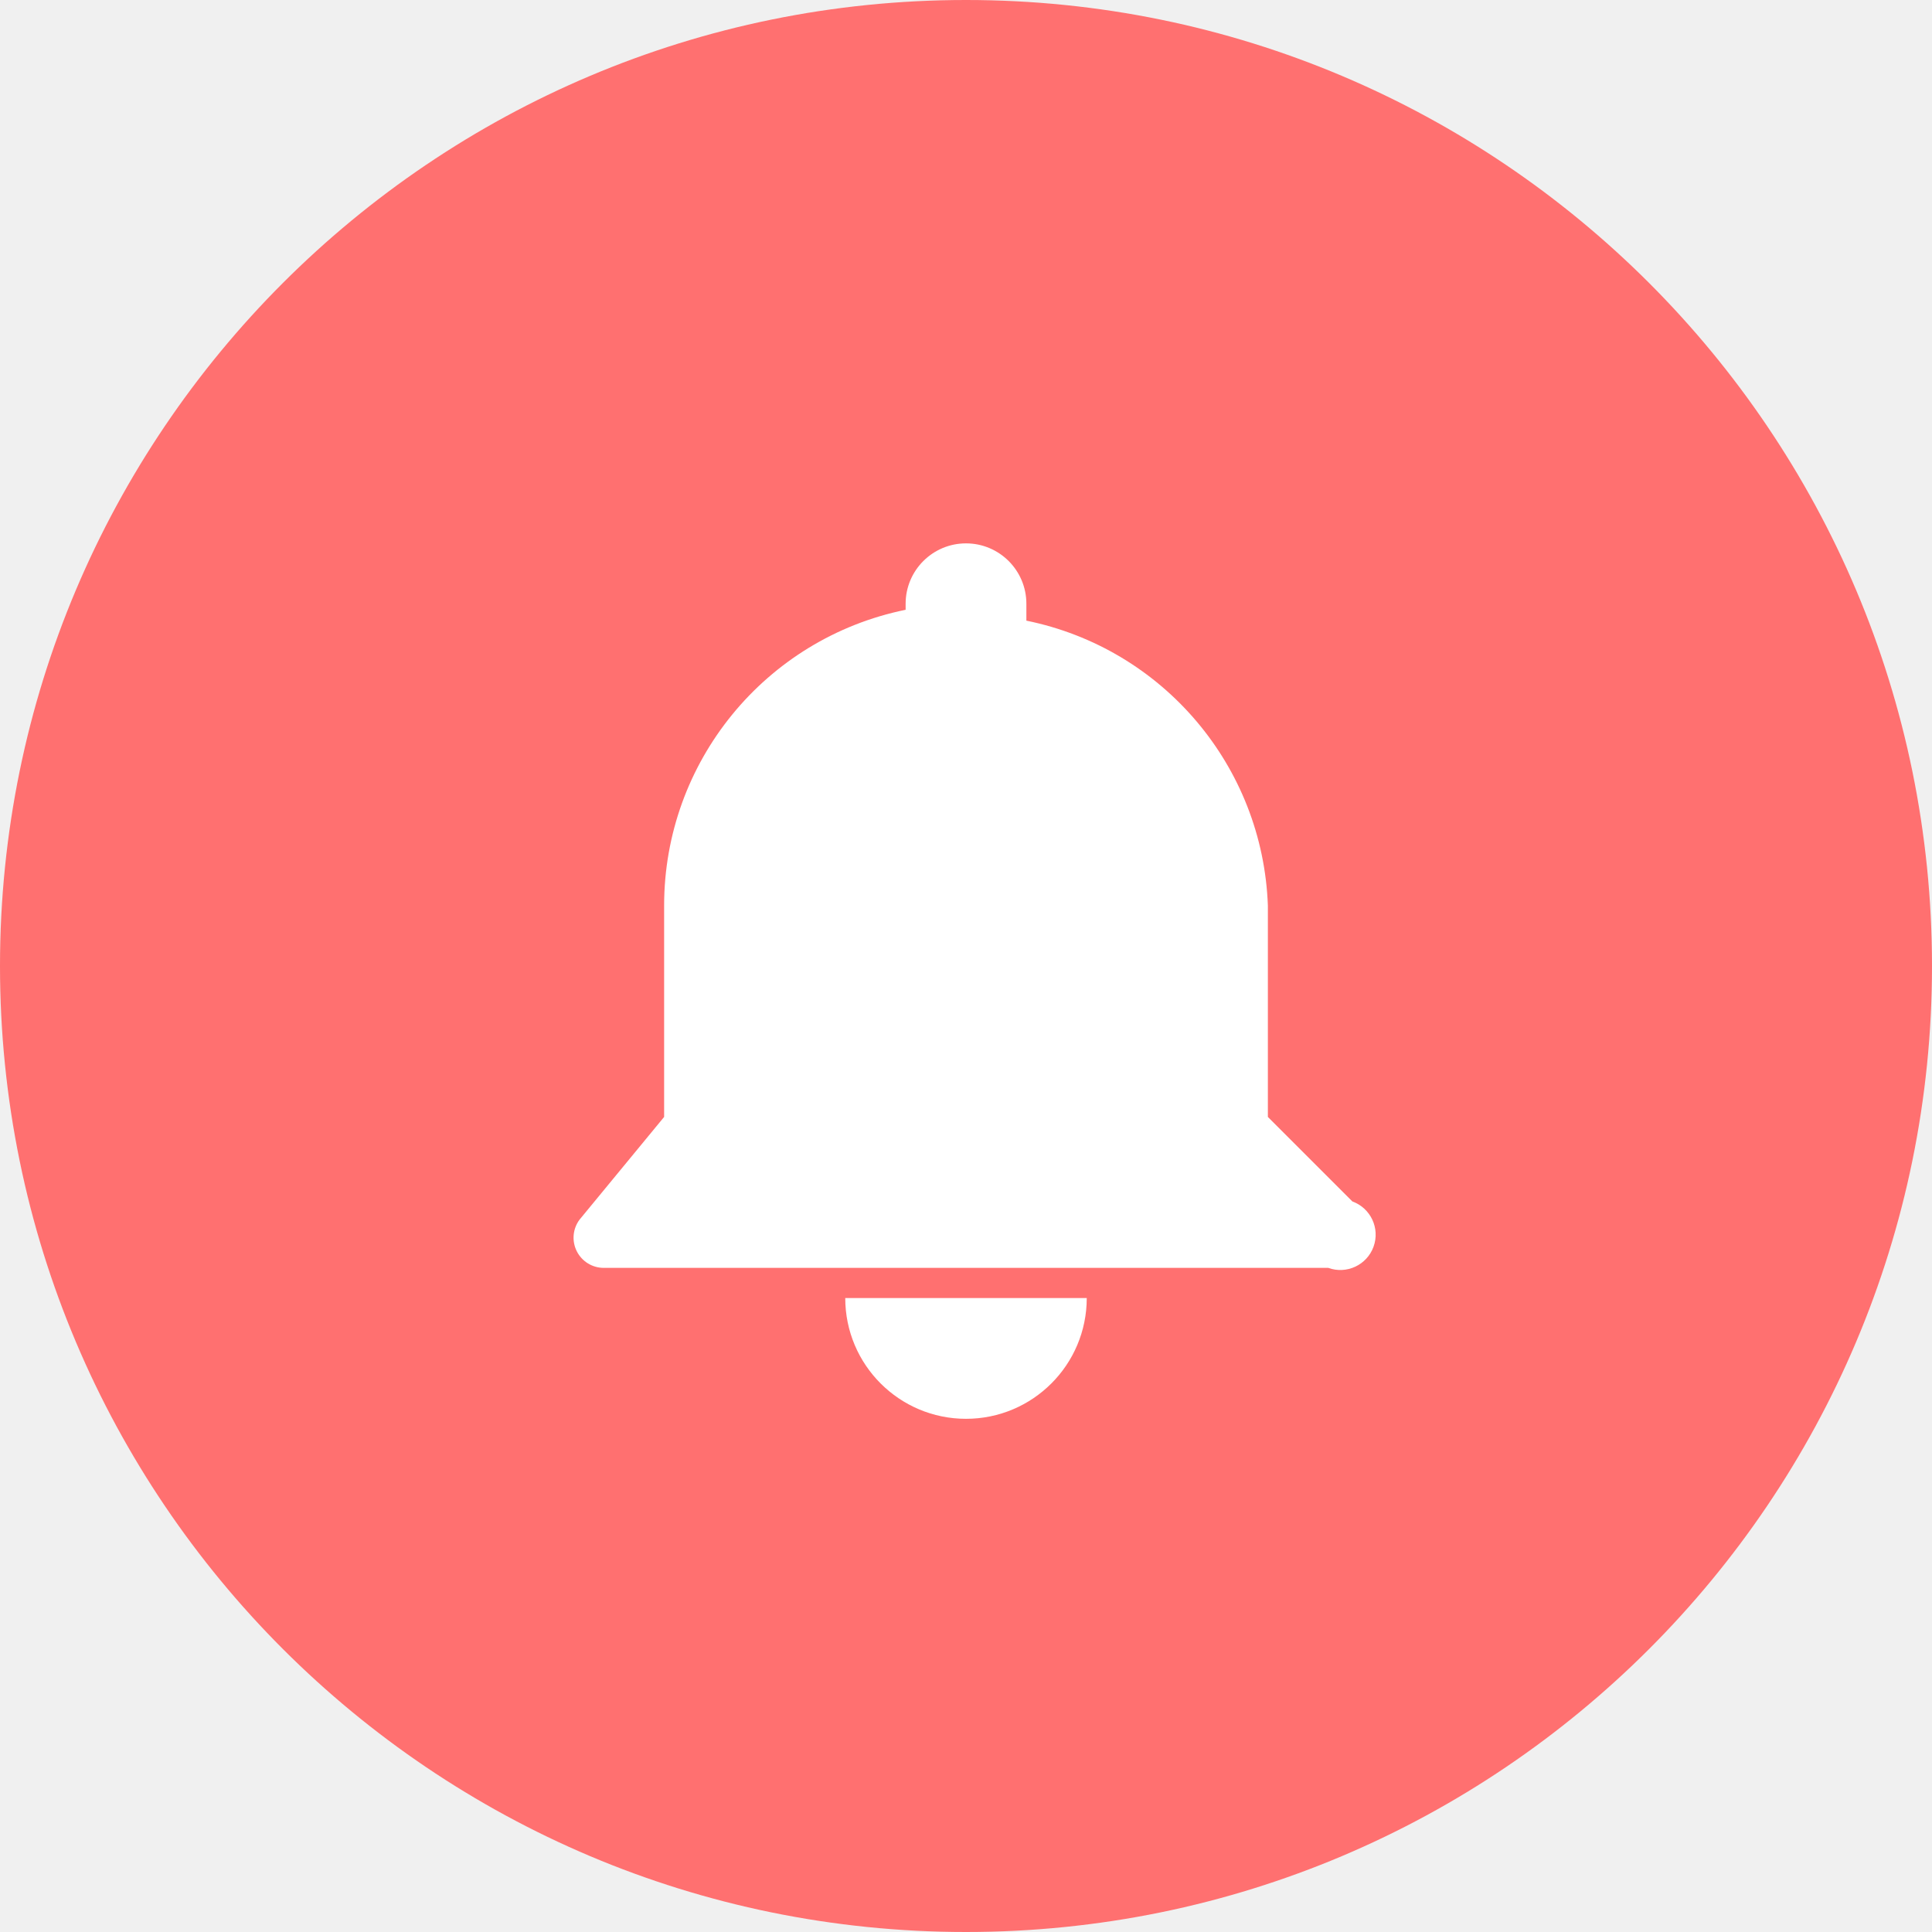
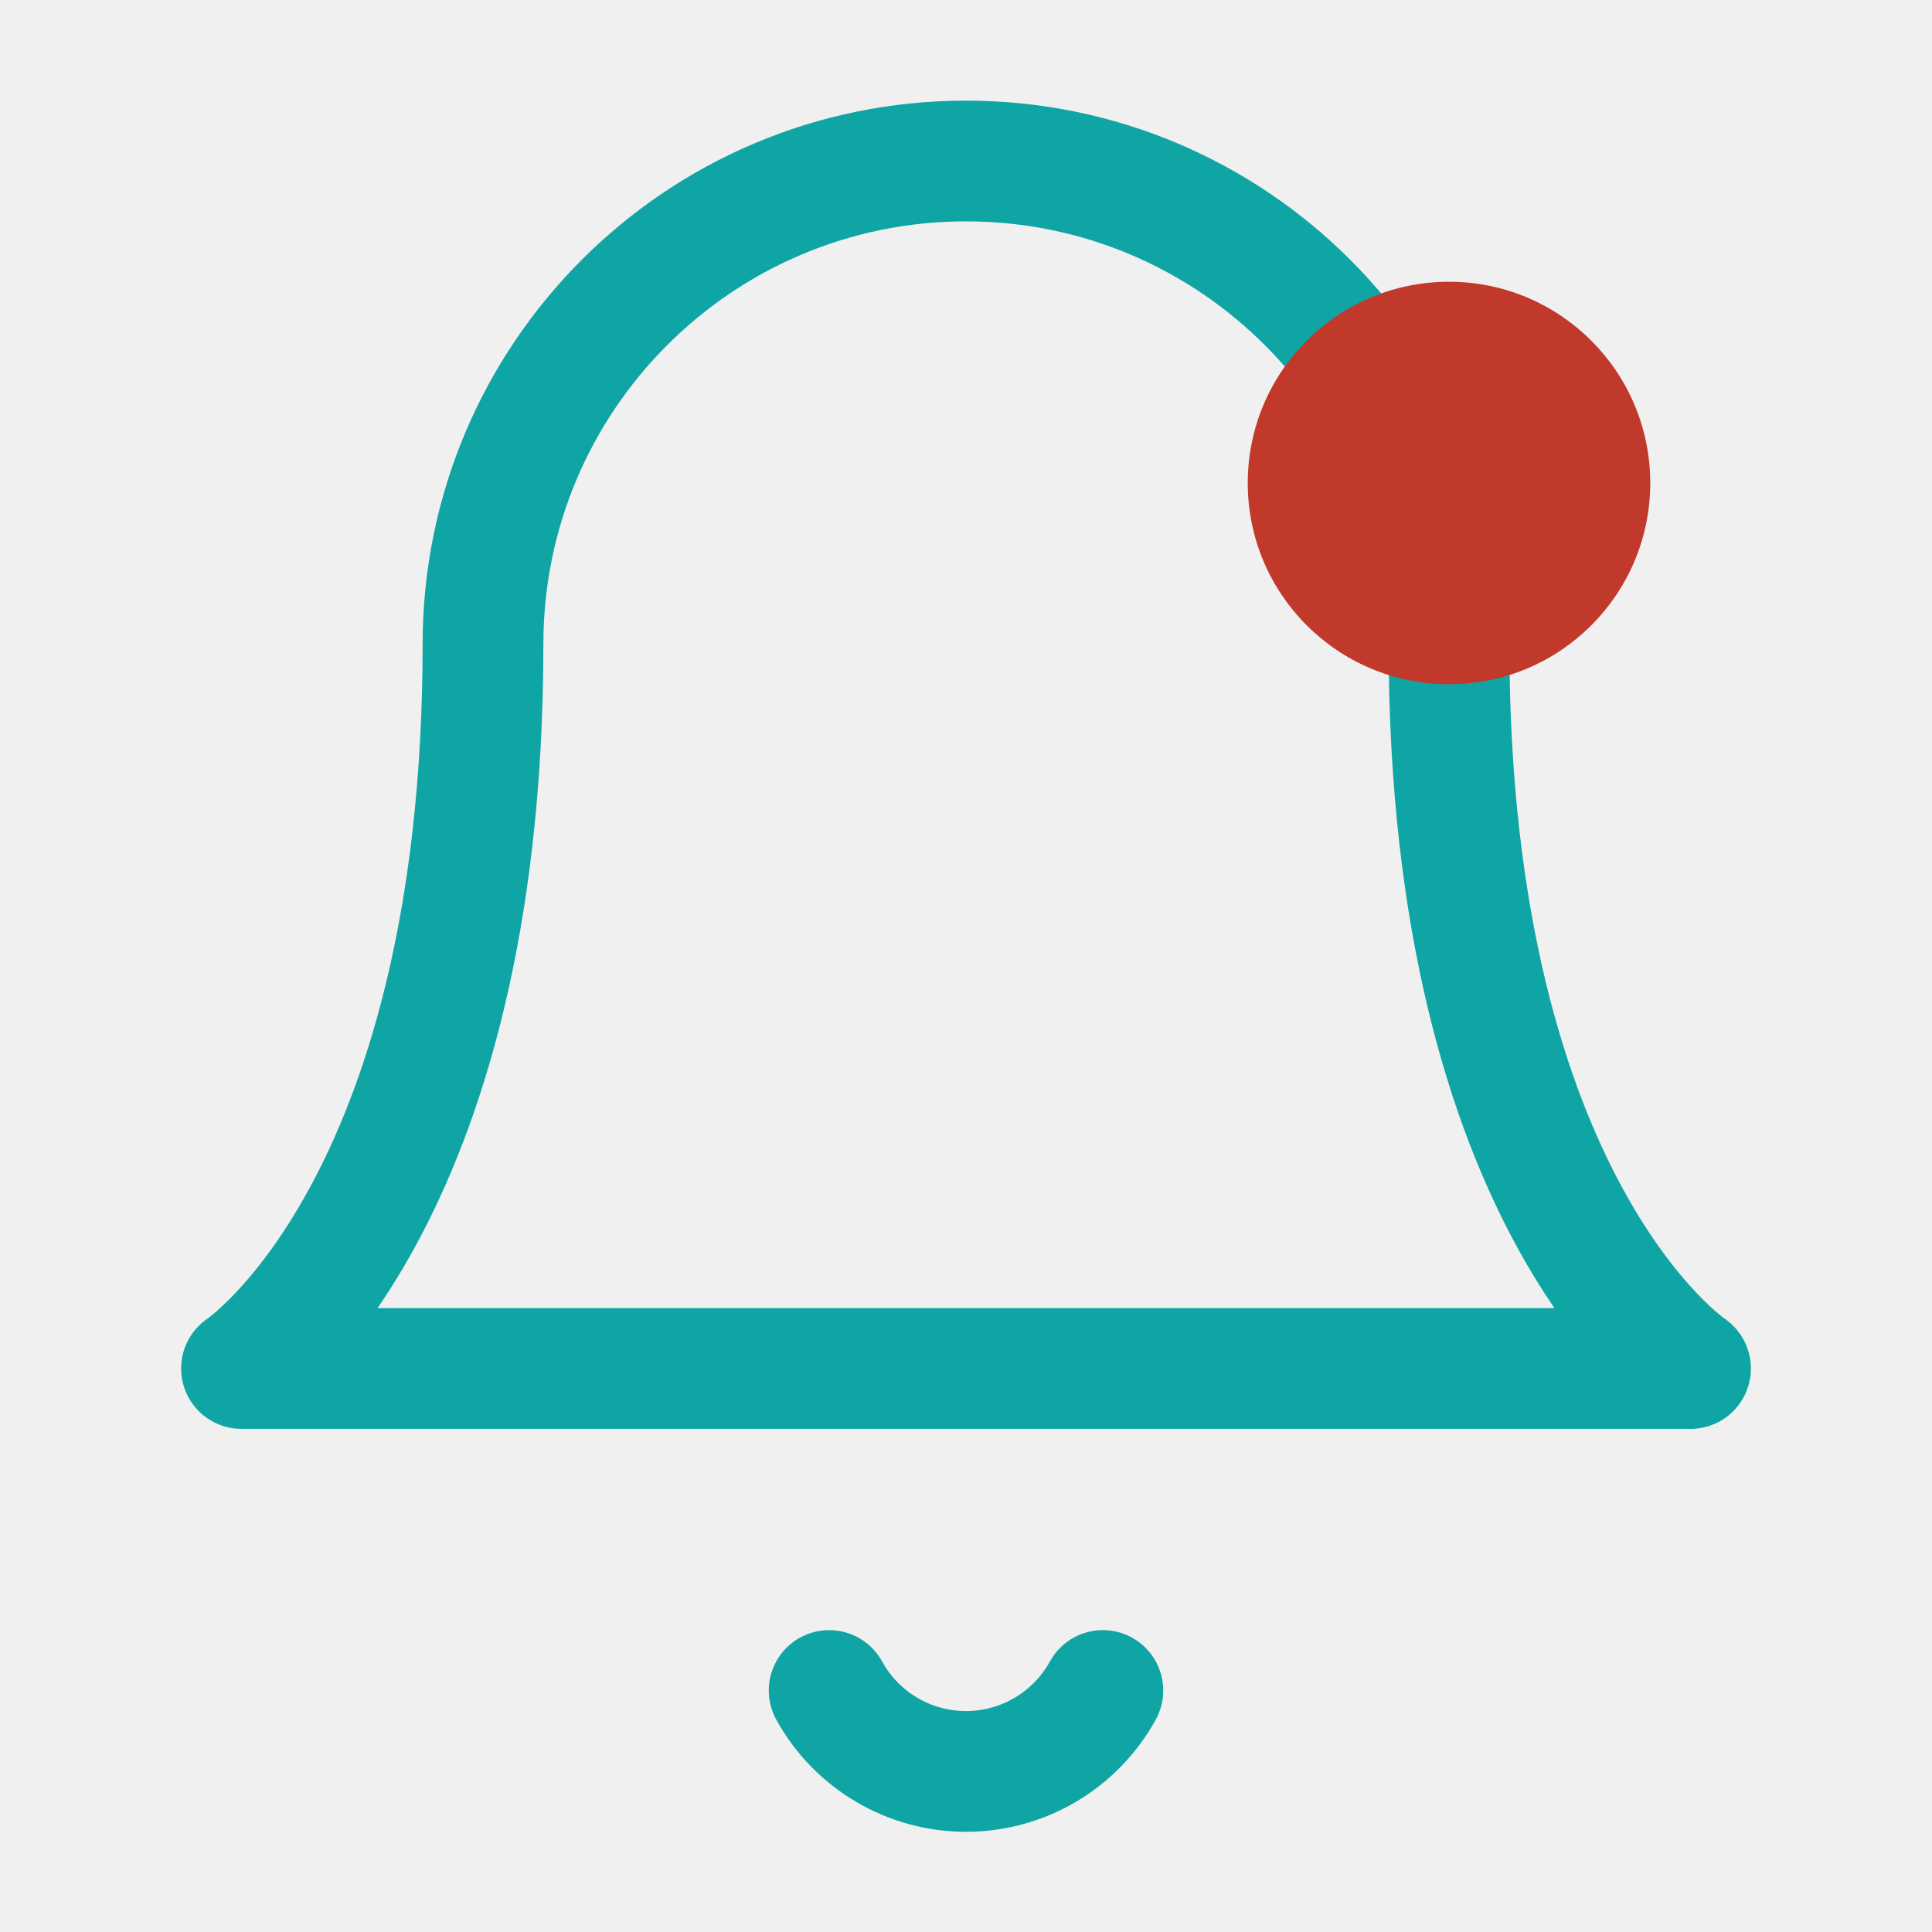
- <svg xmlns="http://www.w3.org/2000/svg" width="32" height="32" viewBox="0 0 32 32" fill="none">
-   <circle cx="16" cy="16" r="16" fill="#FF7070" />
-   <path d="M16 9a1 1 0 0 1 1 1v.28A5 5 0 0 1 21 15v3.5l1.4 1.4A.5.5 0 0 1 22 21H10a.5.5 0 0 1-.4-.8L11 18.5V15a5 5 0 0 1 4-4.9V10a1 1 0 0 1 1-1z" fill="#FFFFFF" />
-   <path d="M14 21.5a2 2 0 1 0 4 0" fill="#FFFFFF" />
+ <svg xmlns="http://www.w3.org/2000/svg" width="24" height="24" viewBox="0 0 24 24" fill="none" stroke="#0EA5A4" stroke-width="1.5" stroke-linecap="round" stroke-linejoin="round">
+   <path d="M6 8a6 6 0 0 1 12 0c0 7 3 9 3 9H3s3-2 3-9" />
+   <path d="M10.3 21a1.94 1.94 0 0 0 3.4 0" />
+   <circle cx="18" cy="6" r="2.5" fill="#C0392B" stroke="none" />
</svg>
